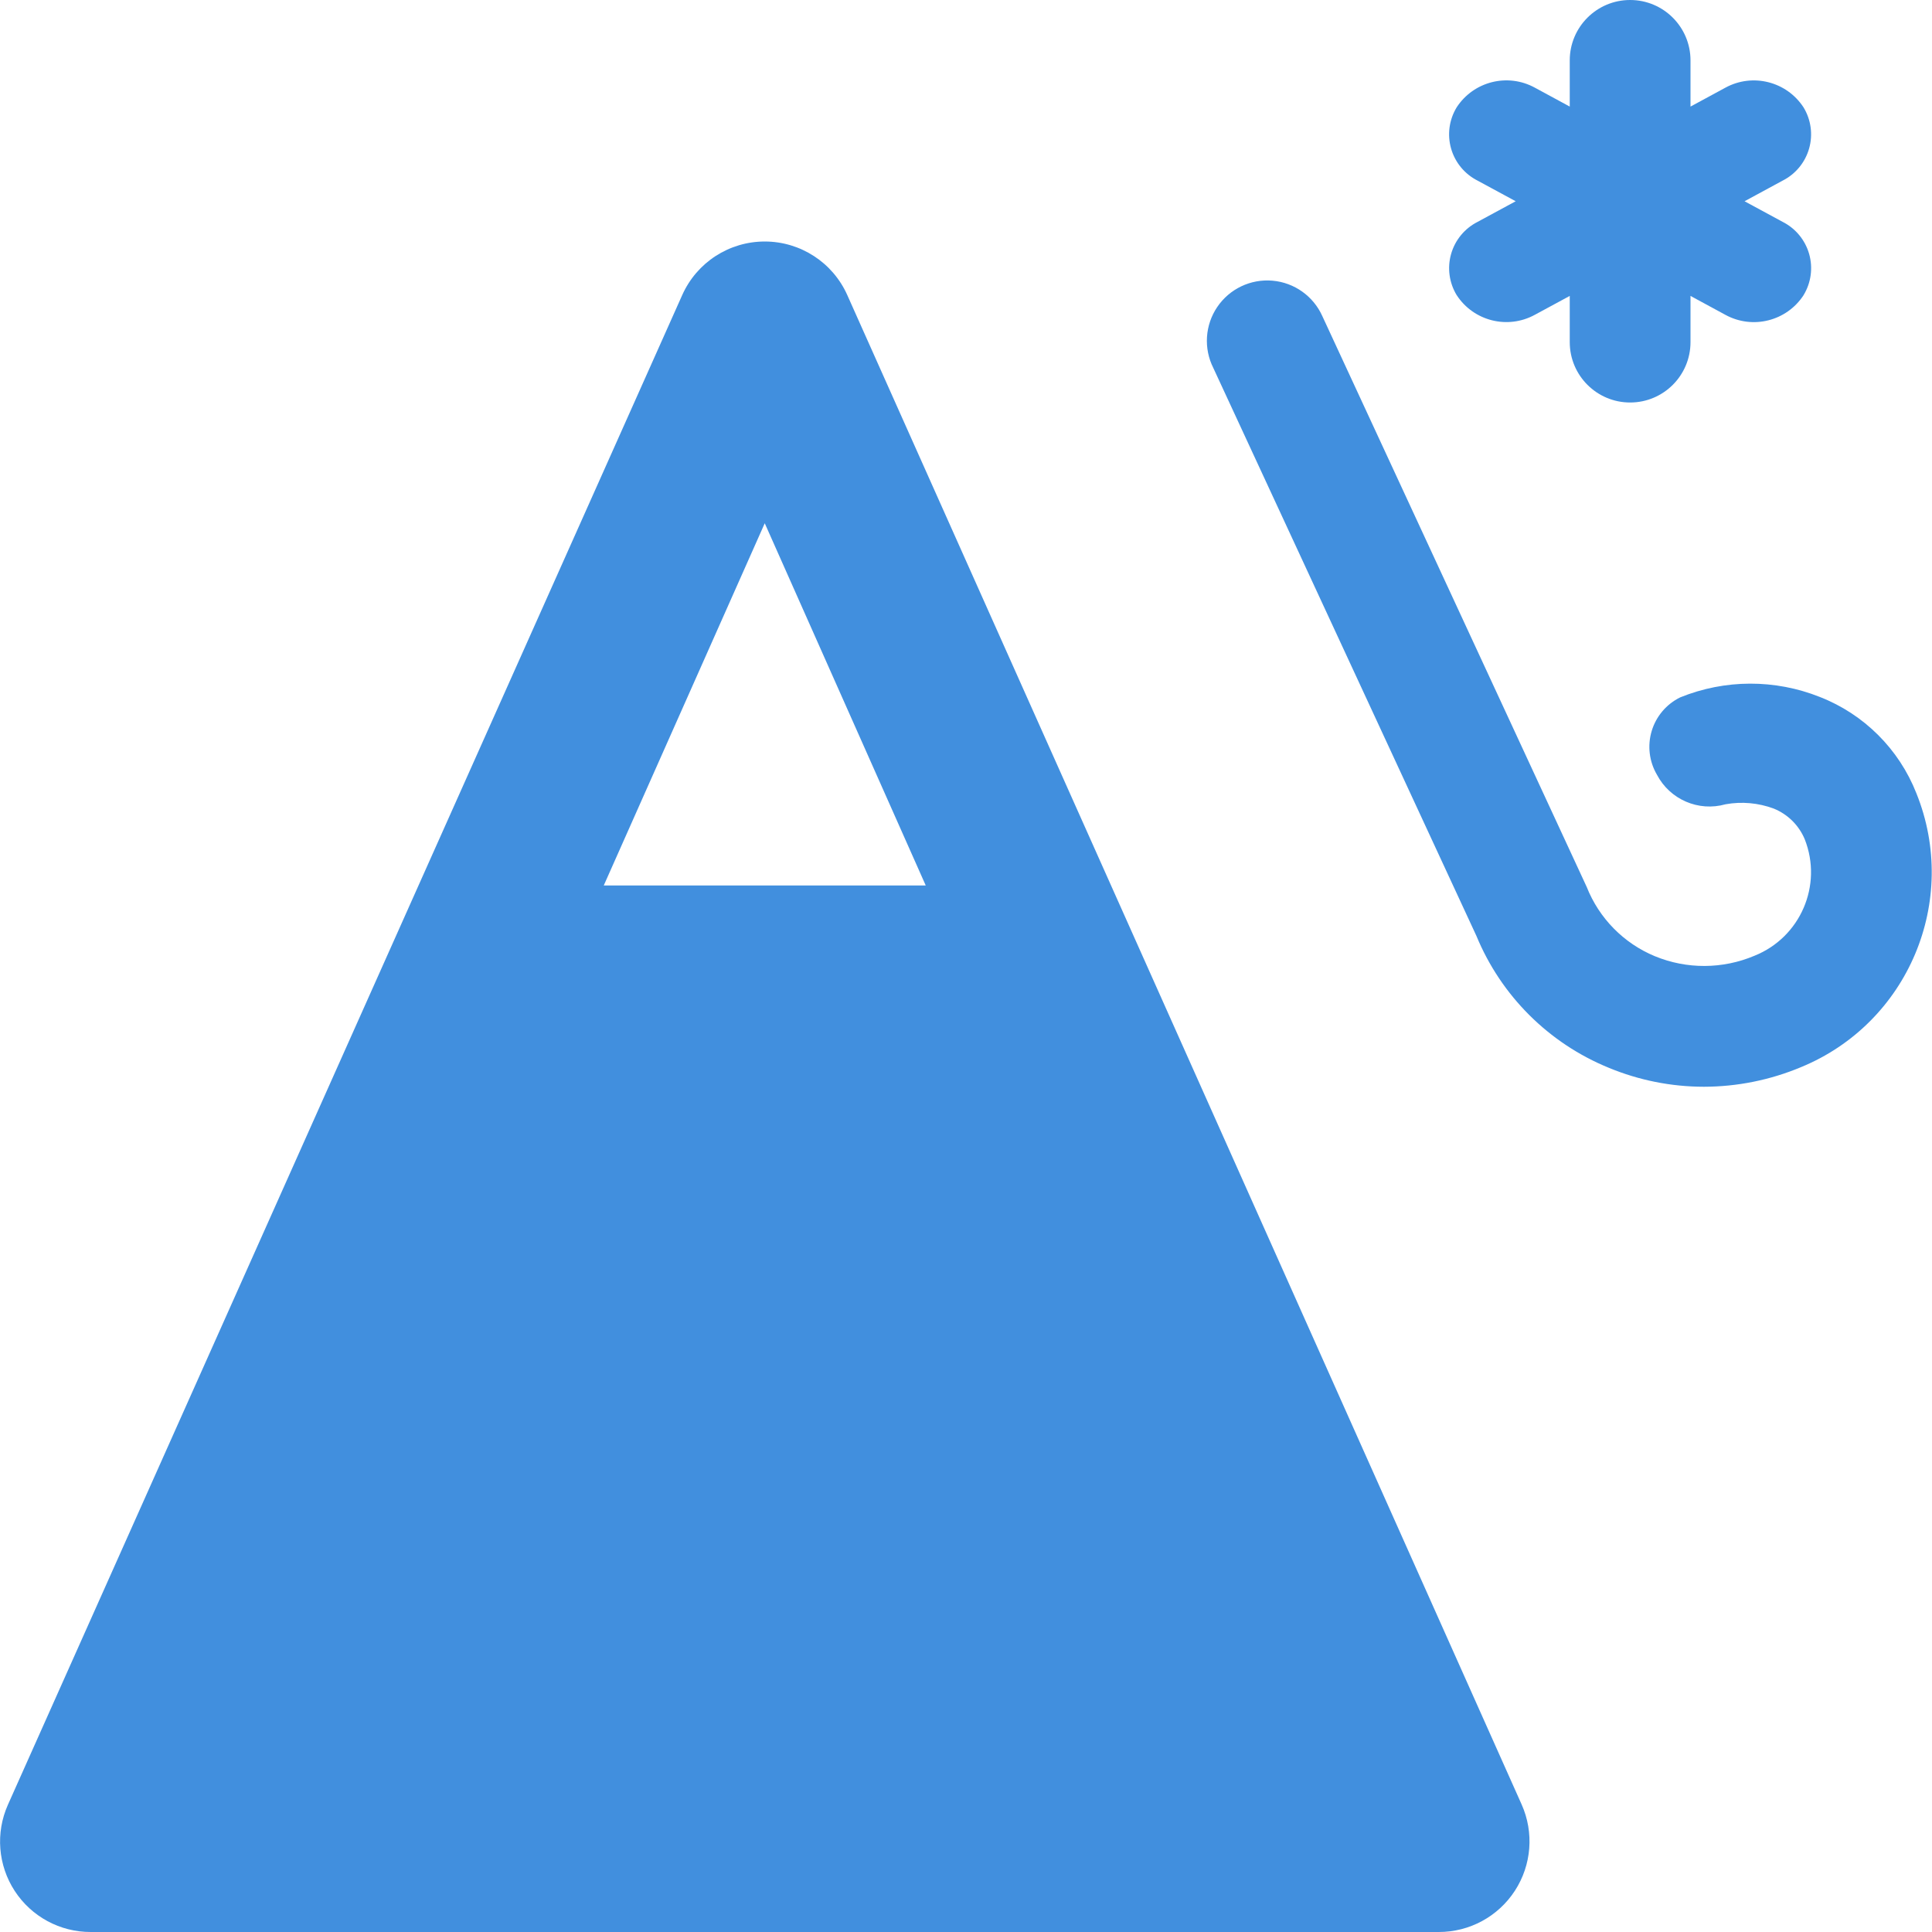
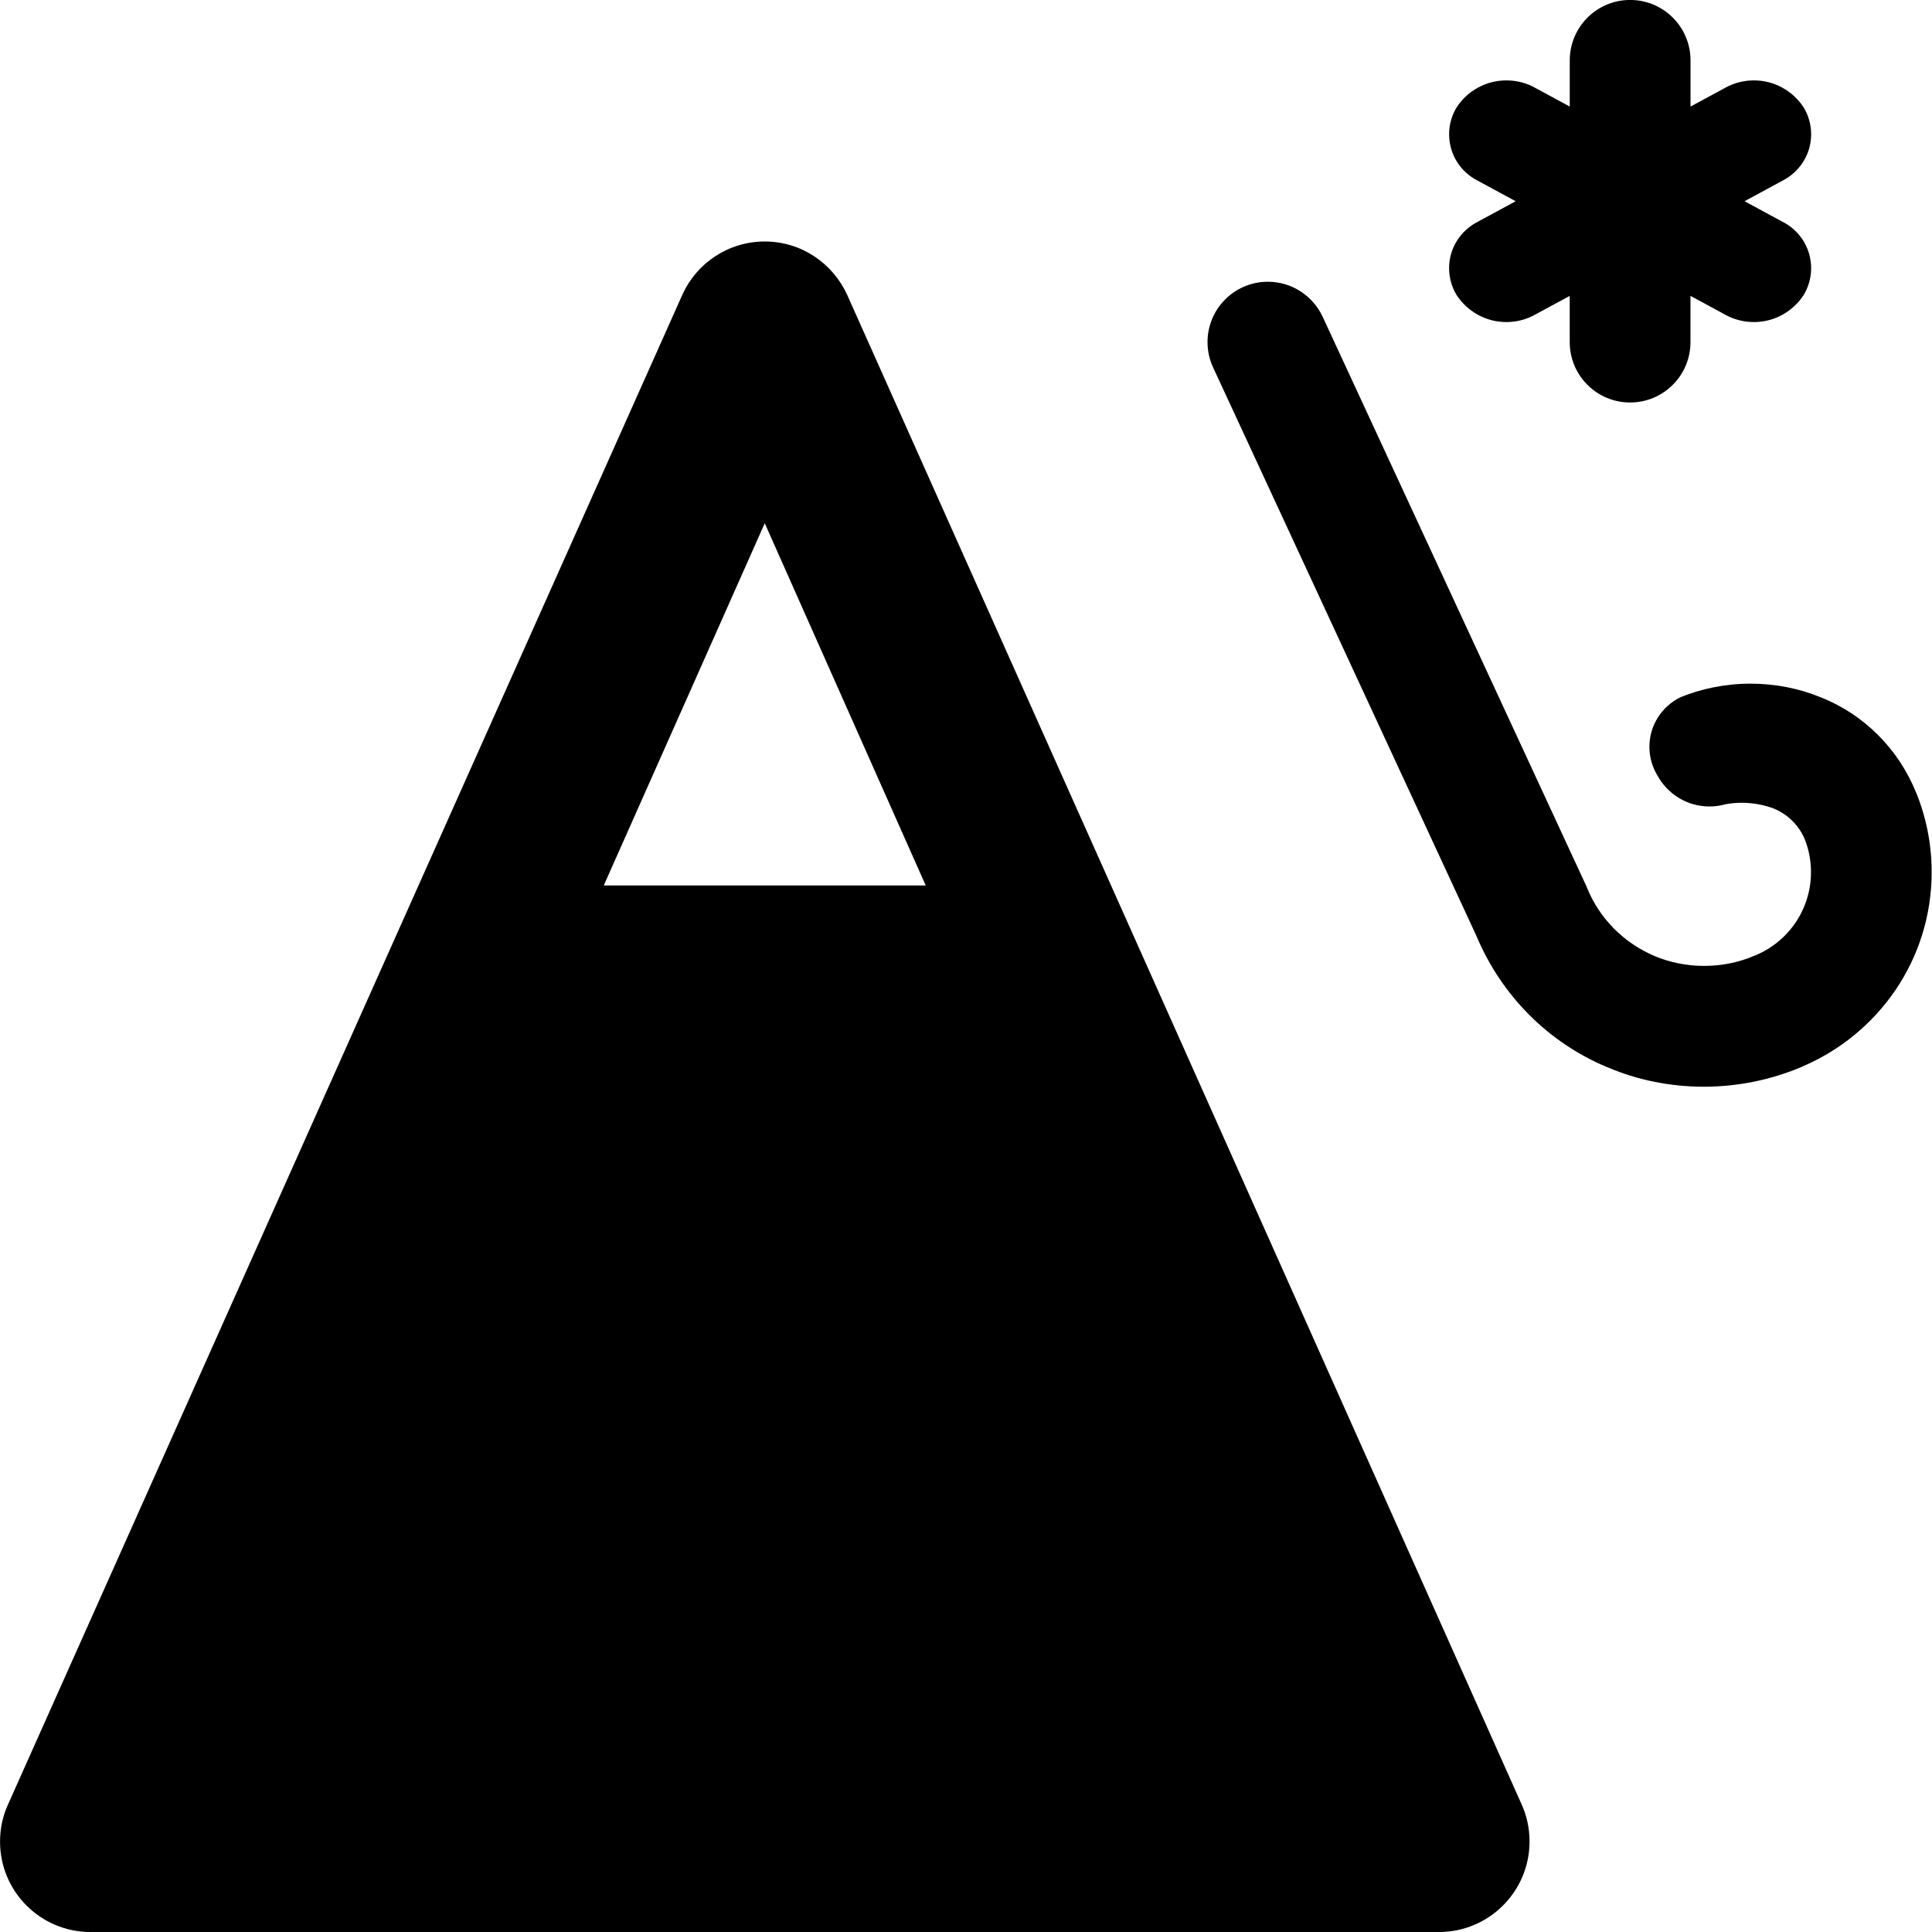
- <svg xmlns="http://www.w3.org/2000/svg" viewBox="0 0 48 48">
-   <defs>
-     <style>.cls-1{fill:#418fde;}</style>
-   </defs>
-   <g id="Layer_2" data-name="Layer 2">
-     <g id="Icons">
-       <path class="cls-1" d="M36.191,7.333v0a1.474,1.474,0,0,0,1.942.488L39,7.352V8.5a1.5,1.5,0,0,0,3,0V7.352l.867.47a1.474,1.474,0,0,0,1.942-.488V7.333A1.289,1.289,0,0,0,44.289,5.512L43.343,5l.945-.512a1.289,1.289,0,0,0,.52-1.821V2.667a1.474,1.474,0,0,0-1.942-.488L42,2.648V1.5a1.5,1.5,0,0,0-3,0V2.648l-.867-.47a1.474,1.474,0,0,0-1.942.488v0A1.289,1.289,0,0,0,36.711,4.488l.946.512-.946.512A1.289,1.289,0,0,0,36.191,7.333Z" />
-       <path class="cls-1" d="M47.611,19.706A4.233,4.233,0,0,0,45.214,17.316a4.648,4.648,0,0,0-3.47.01,1.369,1.369,0,0,0-.577,1.923,1.472,1.472,0,0,0,1.704.733,2.274,2.274,0,0,1,1.197.107,1.406,1.406,0,0,1,.771.764,2.235,2.235,0,0,1-1.249,2.892,3.21,3.21,0,0,1-2.477.011,3.097,3.097,0,0,1-1.692-1.721L32.854,7.856a1.5,1.5,0,1,0-2.709,1.287L36.681,23.252a6.017,6.017,0,0,0,3.287,3.276A6.184,6.184,0,0,0,42.333,27a6.274,6.274,0,0,0,2.41-.486A5.239,5.239,0,0,0,47.611,19.706Z" />
-       <path class="cls-1" d="M21.05,7.33a2.245,2.245,0,0,0-4.1,0L.196,44.84A2.246,2.246,0,0,0,2.256,48H35.744a2.251,2.251,0,0,0,2.06-3.17ZM15,22l4-9,4,9Z" />
-     </g>
-   </g>
+ <svg xmlns="http://www.w3.org/2000/svg" version="1.1" width="100" height="100" viewBox="0 0 100 100">
+   <path d="M75.397 15.277v0c0.557 0.844 1.5 1.393 2.572 1.393 0.54 0 1.048-0.14 1.489-0.385l-0.016 0.008 1.807-0.978v2.393c0 1.726 1.399 3.125 3.125 3.125s3.125-1.399 3.125-3.125v0-2.393l1.807 0.978c0.425 0.237 0.933 0.377 1.474 0.377 1.072 0 2.016-0.549 2.565-1.382l0.007-0.012v-0c0.246-0.398 0.392-0.88 0.392-1.396 0-1.042-0.593-1.945-1.461-2.391l-0.015-0.007-1.97-1.067 1.97-1.067c0.882-0.452 1.476-1.356 1.476-2.398 0-0.516-0.146-0.999-0.398-1.408l0.007 0.012v-0c-0.557-0.844-1.5-1.393-2.572-1.393-0.54 0-1.048 0.14-1.489 0.385l0.016-0.008-1.807 0.978v-2.393c0-1.726-1.399-3.125-3.125-3.125s-3.125 1.399-3.125 3.125v0 2.393l-1.807-0.978c-0.425-0.237-0.933-0.377-1.474-0.377-1.072 0-2.016 0.549-2.565 1.382l-0.007 0.012v0c-0.246 0.398-0.392 0.88-0.392 1.397 0 1.042 0.593 1.945 1.46 2.39l0.015 0.007 1.97 1.067-1.97 1.067c-0.882 0.452-1.476 1.356-1.476 2.397 0 0.516 0.146 0.999 0.398 1.408l-0.007-0.012z" />
+   <path d="M99.189 41.053c-0.919-2.288-2.702-4.065-4.933-4.956l-0.059-0.021c-1.063-0.436-2.296-0.69-3.589-0.69-1.312 0-2.563 0.261-3.704 0.733l0.064-0.024c-0.952 0.475-1.595 1.443-1.595 2.561 0 0.533 0.146 1.031 0.4 1.458l-0.007-0.013c0.524 0.984 1.543 1.642 2.716 1.642 0.297 0 0.584-0.042 0.856-0.121l-0.022 0.005c0.252-0.048 0.542-0.075 0.839-0.075 0.594 0 1.163 0.109 1.687 0.309l-0.033-0.011c0.729 0.301 1.298 0.866 1.598 1.573l0.007 0.019c0.204 0.504 0.322 1.089 0.322 1.702 0 1.948-1.196 3.616-2.893 4.311l-0.031 0.011c-0.77 0.335-1.666 0.529-2.608 0.529-0.921 0-1.798-0.186-2.596-0.522l0.044 0.016c-1.615-0.683-2.869-1.956-3.51-3.542l-0.015-0.043-13.68-29.538c-0.514-1.063-1.584-1.783-2.822-1.783-1.725 0-3.124 1.399-3.124 3.124 0 0.487 0.112 0.948 0.31 1.359l-0.008-0.019 13.615 29.393c1.305 3.109 3.734 5.53 6.765 6.795l0.083 0.031c1.456 0.62 3.149 0.982 4.927 0.983h0c1.813-0.003 3.539-0.375 5.106-1.045l-0.085 0.032c4.005-1.676 6.768-5.564 6.768-10.096 0-1.473-0.292-2.879-0.821-4.161l0.026 0.073z" />
+   <path d="M43.854 15.271c-0.748-1.647-2.378-2.771-4.271-2.771s-3.523 1.124-4.259 2.742l-0.012 0.029-34.905 78.146c-0.256 0.56-0.405 1.214-0.405 1.904 0 2.584 2.095 4.68 4.68 4.68 0.006 0 0.012 0 0.018 0h69.768c0.003 0 0.008 0 0.012 0 2.59 0 4.689-2.099 4.689-4.689 0-0.694-0.151-1.352-0.421-1.944l0.012 0.029zM31.25 45.833l8.333-18.75 8.333 18.75z" />
</svg>
